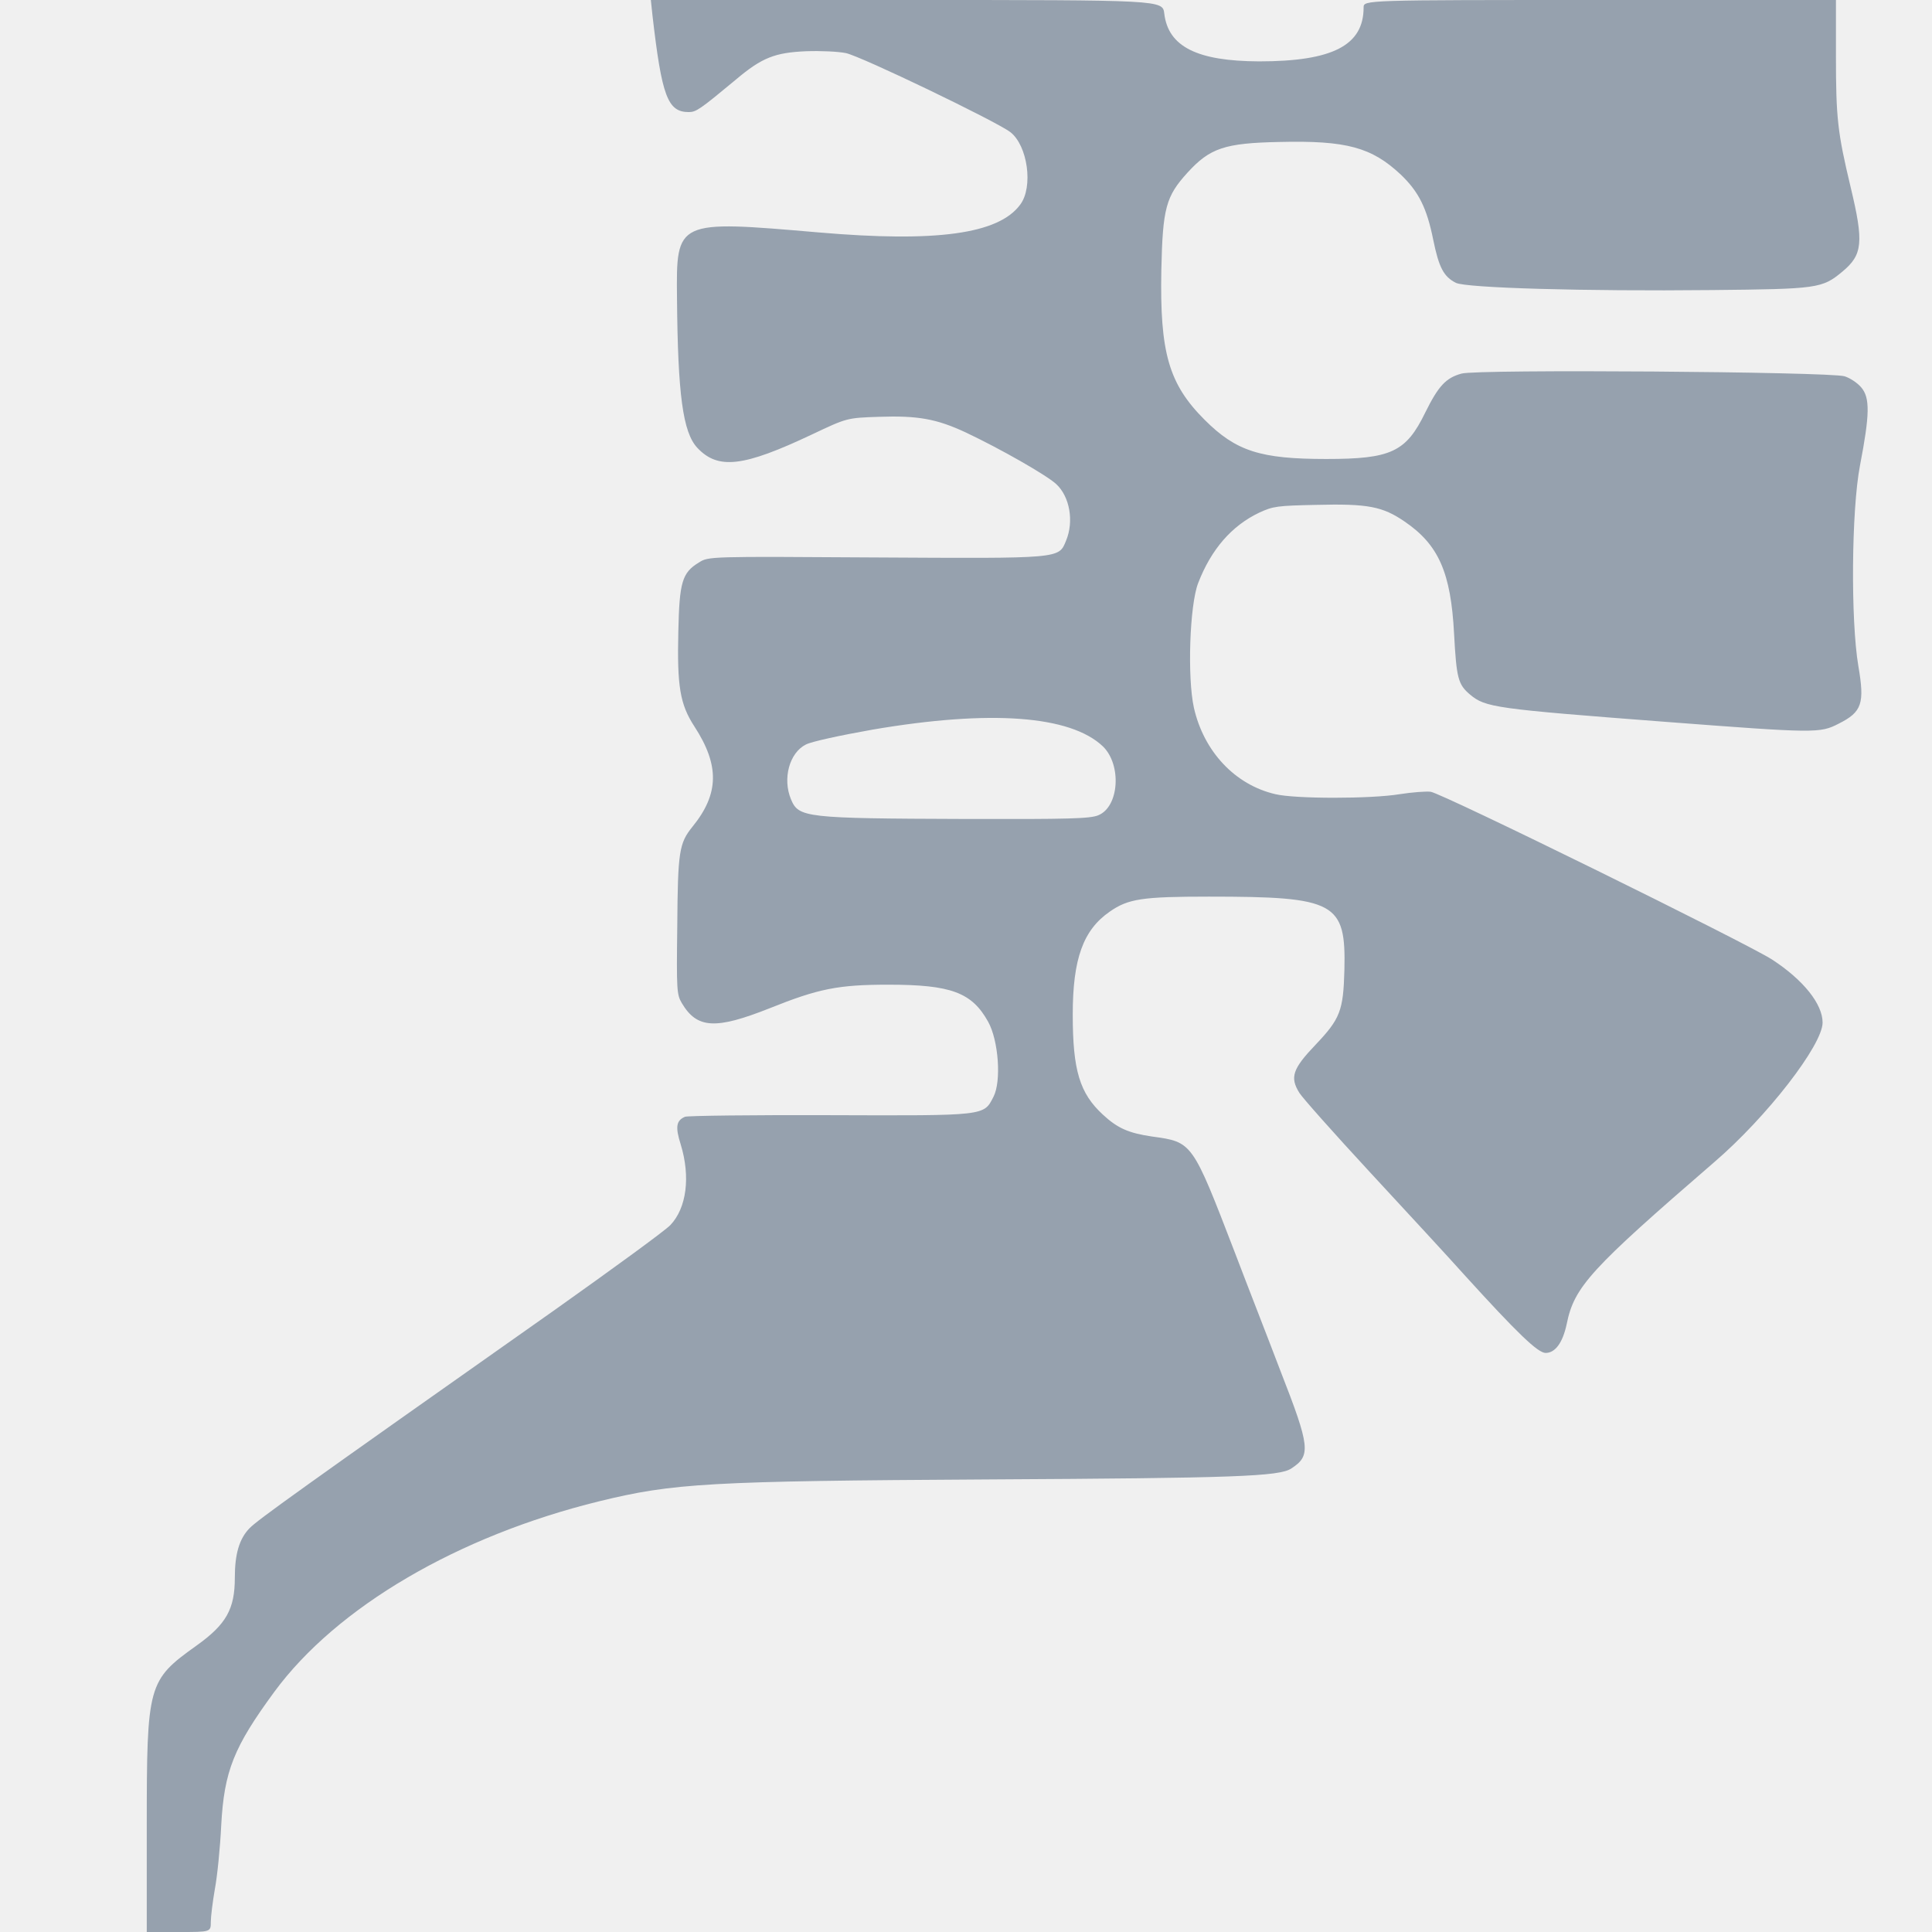
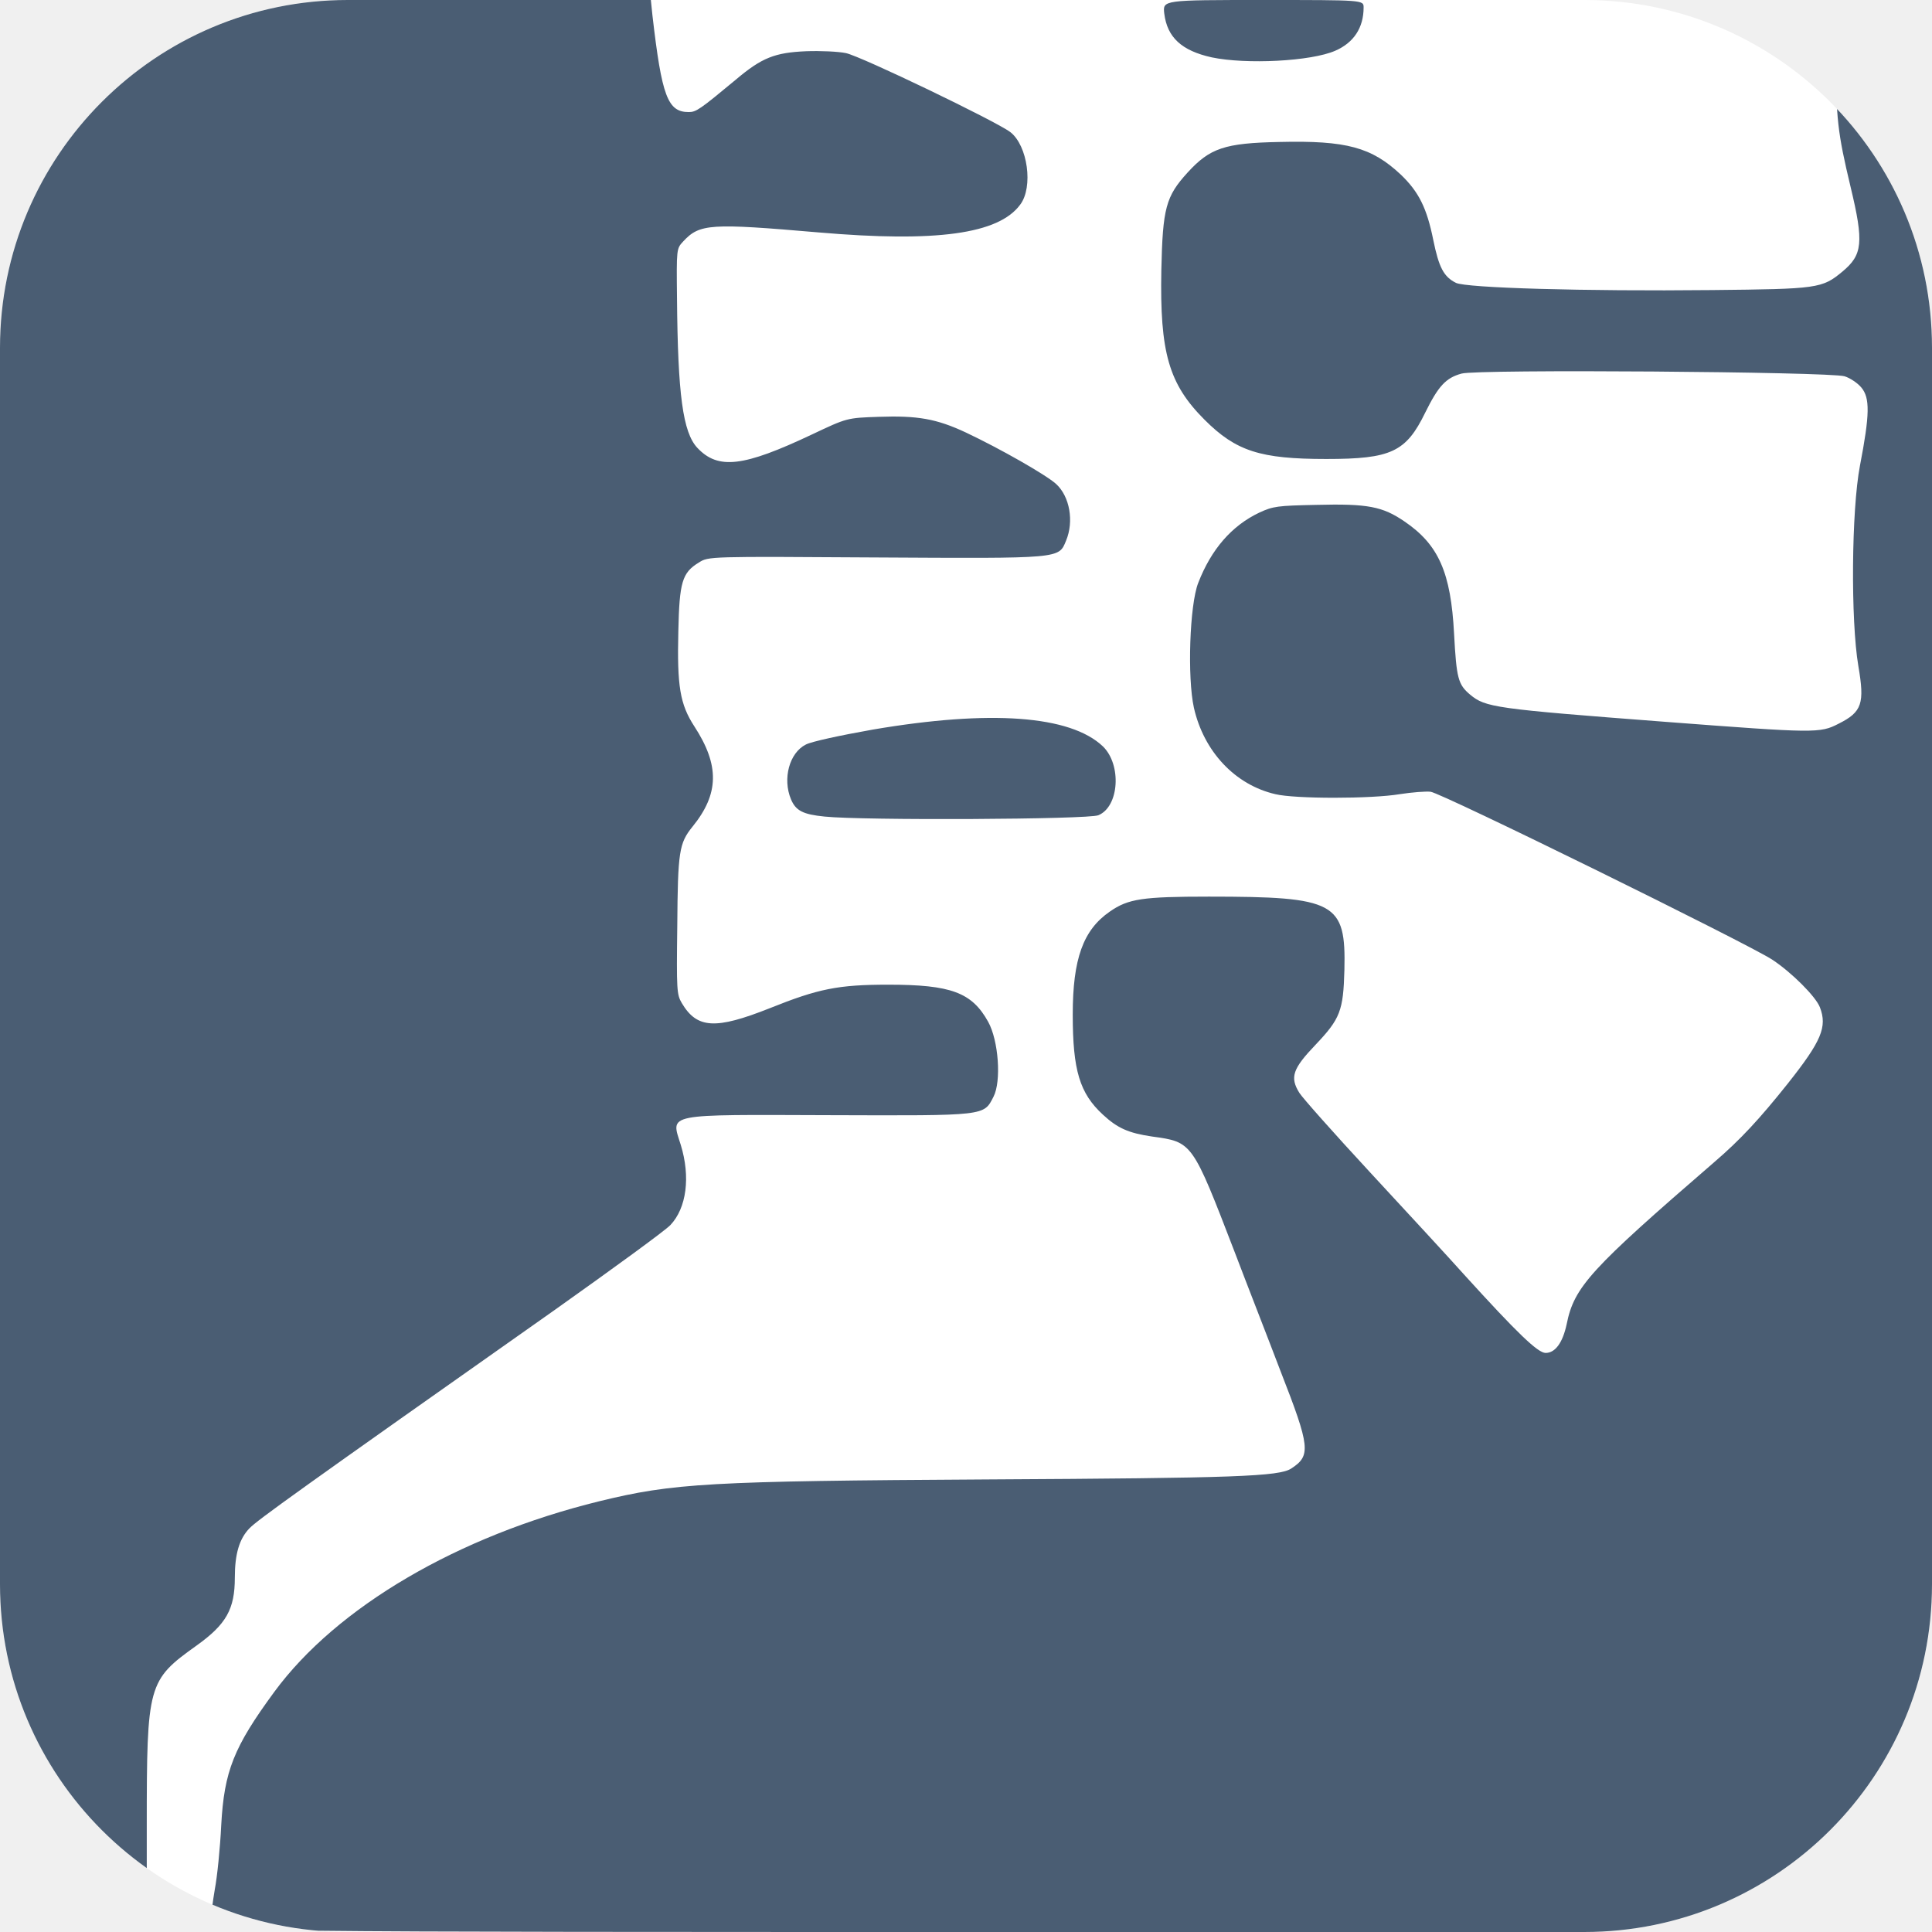
<svg xmlns="http://www.w3.org/2000/svg" viewBox="0 0 100 100">
  <clipPath id="c">
-     <rect width="100" height="100" />
+     <rect width="100" height="100" rx="18" />
  </clipPath>
  <g clip-path="url(#c)">
-     <path transform="scale(0.138122) translate(-100 0)" d="M155.0 684.2C155.0 631.2 155.4 629.7 173.6 616.7C184.8 608.7 188.0 603.0 188.0 591.2C188.0 582.3 189.7 576.6 193.5 572.7C196.5 569.6 211.5 558.8 308.0 490.8C329.7 475.4 349.2 461.2 351.2 459.1C357.3 452.7 358.8 441.0 355.1 428.9C353.0 422.3 353.4 419.9 356.7 418.5C357.7 418.1 382.1 417.8 411.0 417.9C469.8 418.1 468.6 418.2 472.3 411.0C475.3 405.2 474.2 389.9 470.3 382.9C464.2 371.9 456.4 369.0 432.9 369.0C414.1 369.0 406.7 370.5 388.5 377.8C368.1 385.9 361.2 385.5 355.5 375.9C353.6 372.7 353.5 371.0 353.8 347.1C354.0 319.0 354.5 316.0 359.5 309.8C369.5 297.5 369.7 286.8 360.2 272.2C354.8 263.9 353.7 257.1 354.2 236.5C354.6 218.2 355.6 214.6 361.9 210.8C365.5 208.5 365.5 208.5 428.0 208.9C498.1 209.3 496.7 209.4 499.5 202.6C502.5 195.4 500.9 186.1 495.8 181.4C492.1 178.0 474.9 168.2 462.0 162.1C450.9 156.9 443.8 155.7 429.3 156.2C417.4 156.6 417.4 156.6 404.3 162.8C378.5 175.0 369.1 176.1 361.3 167.8C355.9 162.0 354.0 147.9 353.7 111.8C353.4 82.4 353.3 82.5 406.8 87.1C450.9 90.9 474.2 87.7 482.3 76.7C487.3 70.1 485.1 54.5 478.6 49.5C473.2 45.4 422.7 21.1 417.0 19.9C414.1 19.3 407.4 19.0 402.1 19.2C390.4 19.7 385.5 21.6 375.8 29.8C362.3 41.0 360.9 42.0 358.1 42.0C350.2 42.0 348.0 36.1 344.5 5.7L343.9 -0.0L439.8 -0.0C535.7 -0.0 535.7 -0.0 536.3 5.1C537.8 17.5 548.6 22.9 571.8 23.0C599.4 23.0 611.0 17.0 611.0 2.8C611.0 0.0 611.0 0.0 699.5 0.0L788.0 0.0L788.0 20.8C788.0 44.2 788.6 49.6 793.5 70.1C798.5 90.9 798.0 95.5 790.4 101.8C782.8 108.1 781.2 108.3 741.5 108.7C693.6 109.2 649.5 107.9 645.6 106.0C641.0 103.7 639.2 100.2 637.1 89.9C634.7 78.0 631.7 71.9 624.9 65.4C614.0 55.2 604.6 52.6 579.5 53.2C558.9 53.6 553.4 55.5 545.0 64.7C536.9 73.6 535.7 78.0 535.2 101.2C534.6 132.2 538.0 143.9 551.4 157.3C563.2 169.1 572.3 172.0 597.0 172.0C621.3 172.0 626.9 169.4 634.1 154.6C639.0 144.7 641.8 141.6 647.7 140.0C653.4 138.3 785.3 139.3 791.2 141.0C793.2 141.6 796.1 143.5 797.5 145.2C800.8 149.1 800.7 155.3 797.0 174.5C793.8 191.2 793.5 232.5 796.4 249.6C798.8 263.6 797.8 266.8 789.0 271.2C782.0 274.8 780.5 274.8 724.1 270.5C659.9 265.6 656.7 265.1 650.9 260.3C646.4 256.5 645.8 254.2 644.9 237.5C643.7 214.5 639.1 204.1 626.3 195.4C618.1 189.8 612.6 188.7 593.2 189.2C578.7 189.5 577.1 189.7 571.9 192.1C561.6 197.0 553.9 205.8 549.0 218.5C545.8 226.7 544.9 253.9 547.4 265.2C551.1 281.6 562.8 294.1 577.9 297.6C585.2 299.4 613.9 299.4 624.6 297.6C629.1 296.9 634.3 296.5 636.1 296.7C640.3 297.2 754.9 353.6 764.1 359.6C775.9 367.3 783.0 376.3 783.0 383.2C783.0 391.6 762.1 418.6 742.4 435.5C696.0 475.6 689.9 482.2 687.1 496.2C685.6 503.2 682.8 507.0 679.2 507.0C676.3 507.0 668.6 499.6 648.8 477.8C643.0 471.3 627.0 454.0 613.4 439.3C599.8 424.6 587.9 411.2 586.9 409.5C583.3 403.7 584.4 400.5 593.0 391.5C602.2 381.8 603.4 378.8 603.8 363.5C604.4 338.1 600.6 336.0 553.0 336.0C528.1 336.0 522.8 336.8 515.9 341.6C505.9 348.5 502.0 359.3 502.0 380.2C502.0 401.1 504.6 409.7 513.3 417.7C518.8 422.8 522.9 424.6 531.7 425.9C546.9 428.0 546.7 427.7 562.8 469.5C567.2 481.1 575.0 501.0 579.9 513.9C591.0 542.3 591.3 545.5 583.9 550.3C579.4 553.3 562.9 553.9 470.5 554.4C365.4 555.0 352.3 555.8 324.5 562.6C271.6 575.6 226.2 602.2 202.8 634.0C187.6 654.7 184.0 663.7 182.9 684.0C182.5 692.5 181.4 703.3 180.5 708.0C179.7 712.7 179.0 718.2 179.0 720.2C179.0 724.0 179.0 724.0 167.0 724.0L155.0 724.0L155.0 684.2ZM511.6 305.5C519.4 302.3 520.4 286.6 513.3 279.7C501.1 268.1 471.1 265.9 427.1 273.4C414.7 275.6 404.1 277.9 402.0 279.0C395.8 282.1 393.2 291.8 396.4 299.5C399.3 306.4 401.4 306.7 461.8 306.9C500.4 307.0 508.6 306.8 511.6 305.5Z" fill="#96a1ae" fill-rule="evenodd" />
+     <rect width="100" height="100" fill="#fff" />
+     <path transform="scale(0.138122) translate(-100 0)" d="M0.0 362.0L0.0 0.0L171.9 0.0L343.9 0.0L344.5 5.8C348.0 36.1 350.2 42.0 358.1 42.0C360.9 42.0 362.3 41.0 375.8 29.8C385.5 21.6 390.4 19.7 402.1 19.2C407.4 19.0 414.1 19.3 417.0 19.9C422.7 21.1 473.2 45.4 478.6 49.5C485.1 54.5 487.3 70.1 482.3 76.7C474.2 87.7 450.9 90.9 406.8 87.1C366.1 83.6 362.2 83.8 356.0 90.5C353.5 93.2 353.5 93.2 353.7 111.8C354.0 147.9 355.9 162.0 361.3 167.8C369.1 176.1 378.5 175.0 404.3 162.8C417.4 156.6 417.4 156.6 429.3 156.2C443.8 155.7 450.9 156.9 462.0 162.1C474.9 168.2 492.1 178.0 495.8 181.4C500.9 186.1 502.5 195.4 499.5 202.6C496.7 209.4 498.1 209.3 428.0 208.9C365.5 208.5 365.5 208.5 361.9 210.8C355.6 214.6 354.6 218.2 354.2 236.5C353.7 257.1 354.8 263.9 360.2 272.2C369.7 286.8 369.5 297.5 359.5 309.8C354.5 316.0 354.0 319.0 353.8 347.1C353.5 371.0 353.6 372.7 355.5 375.9C361.2 385.5 368.1 385.9 388.5 377.8C406.7 370.5 414.1 369.0 432.9 369.0C456.4 369.0 464.2 371.9 470.3 382.9C474.2 389.9 475.3 405.2 472.3 411.0C468.6 418.2 469.8 418.1 411.0 417.9C348.5 417.7 351.4 417.1 355.1 429.0C358.8 441.0 357.3 452.7 351.2 459.1C349.2 461.2 329.7 475.4 308.0 490.8C211.5 558.8 196.5 569.6 193.5 572.7C189.7 576.6 188.0 582.3 188.0 591.2C188.0 603.0 184.8 608.7 173.6 616.7C155.4 629.7 155.0 631.2 155.0 684.2L155.0 724.0L77.5 724.0L0.0 724.0L0.0 362.0ZM179.0 720.2C179.0 718.2 179.7 712.7 180.5 708.0C181.4 703.3 182.5 692.5 182.9 684.0C184.0 663.7 187.6 654.7 202.8 634.0C226.2 602.2 271.6 575.6 324.5 562.6C352.3 555.8 365.4 555.0 470.5 554.4C562.9 553.9 579.4 553.3 583.9 550.3C591.3 545.5 591.0 542.3 579.9 513.9C575.0 501.0 567.2 481.1 562.8 469.5C546.7 427.7 546.9 428.0 531.7 425.9C522.9 424.6 518.8 422.8 513.3 417.7C504.6 409.7 502.0 401.1 502.0 380.2C502.0 359.3 505.9 348.5 515.9 341.6C522.8 336.8 528.1 336.0 553.0 336.0C600.6 336.0 604.4 338.1 603.8 363.5C603.4 378.8 602.2 381.8 593.0 391.5C584.4 400.5 583.3 403.7 586.9 409.5C587.9 411.2 599.8 424.6 613.4 439.3C627.0 454.0 643.0 471.3 648.8 477.8C668.6 499.6 676.3 507.0 679.2 507.0C682.8 507.0 685.6 503.2 687.1 496.2C689.9 482.2 696.0 475.6 742.4 435.5C752.2 427.1 759.4 419.3 770.0 406.0C782.6 390.1 784.8 384.8 782.0 377.5C780.5 373.5 771.4 364.4 764.1 359.6C754.9 353.6 640.3 297.2 636.1 296.7C634.3 296.5 629.1 296.9 624.6 297.6C613.9 299.4 585.2 299.4 577.9 297.6C562.8 294.1 551.1 281.6 547.4 265.2C544.9 253.9 545.8 226.7 549.0 218.5C553.9 205.8 561.6 197.0 571.9 192.1C577.1 189.7 578.7 189.5 593.2 189.2C612.6 188.7 618.1 189.8 626.3 195.4C639.1 204.1 643.7 214.5 644.9 237.5C645.8 254.2 646.4 256.5 650.9 260.3C656.7 265.1 659.9 265.6 724.1 270.5C780.5 274.8 782.0 274.8 789.0 271.2C797.8 266.8 798.8 263.6 796.4 249.6C793.5 232.5 793.8 191.2 797.0 174.5C800.7 155.3 800.8 149.1 797.5 145.2C796.1 143.5 793.2 141.6 791.2 141.0C785.3 139.3 653.4 138.3 647.7 140.0C641.8 141.6 639.0 144.7 634.1 154.6C626.9 169.4 621.3 172.0 597.0 172.0C572.3 172.0 563.2 169.1 551.4 157.3C538.0 143.9 534.6 132.2 535.2 101.2C535.7 78.0 536.9 73.6 545.0 64.7C553.4 55.5 558.9 53.6 579.5 53.2C604.6 52.6 614.0 55.2 624.9 65.4C631.7 71.9 634.7 78.0 637.1 89.9C639.2 100.2 641.0 103.7 645.6 106.0C649.5 107.9 693.6 109.2 741.5 108.7C781.2 108.3 782.8 108.1 790.4 101.8C798.0 95.5 798.5 90.9 793.5 70.1C788.6 49.6 788.0 44.2 788.0 20.8L788.0 0.0L806.0 0.0L824.0 0.0L824.0 362.0L824.0 724.0L501.5 724.0C179.0 724.0 179.0 724.0 179.0 720.2ZM409.0 306.0C400.9 305.2 398.2 303.8 396.4 299.5C393.2 291.8 395.8 282.1 402.0 279.0C404.1 277.9 414.7 275.6 427.1 273.4C471.1 265.9 501.1 268.1 513.3 279.7C520.4 286.6 519.4 302.3 511.6 305.5C507.8 307.1 423.2 307.5 409.0 306.0ZM554.1 21.5C542.8 19.0 537.4 14.0 536.3 5.1C535.7 0.0 535.7 0.0 573.4 0.0C611.0 0.0 611.0 0.0 611.0 2.8C611.0 10.4 607.3 16.0 600.4 19.0C591.3 23.0 567.0 24.2 554.1 21.5Z" fill="#4a5d73" fill-rule="evenodd" />
  </g>
</svg>
